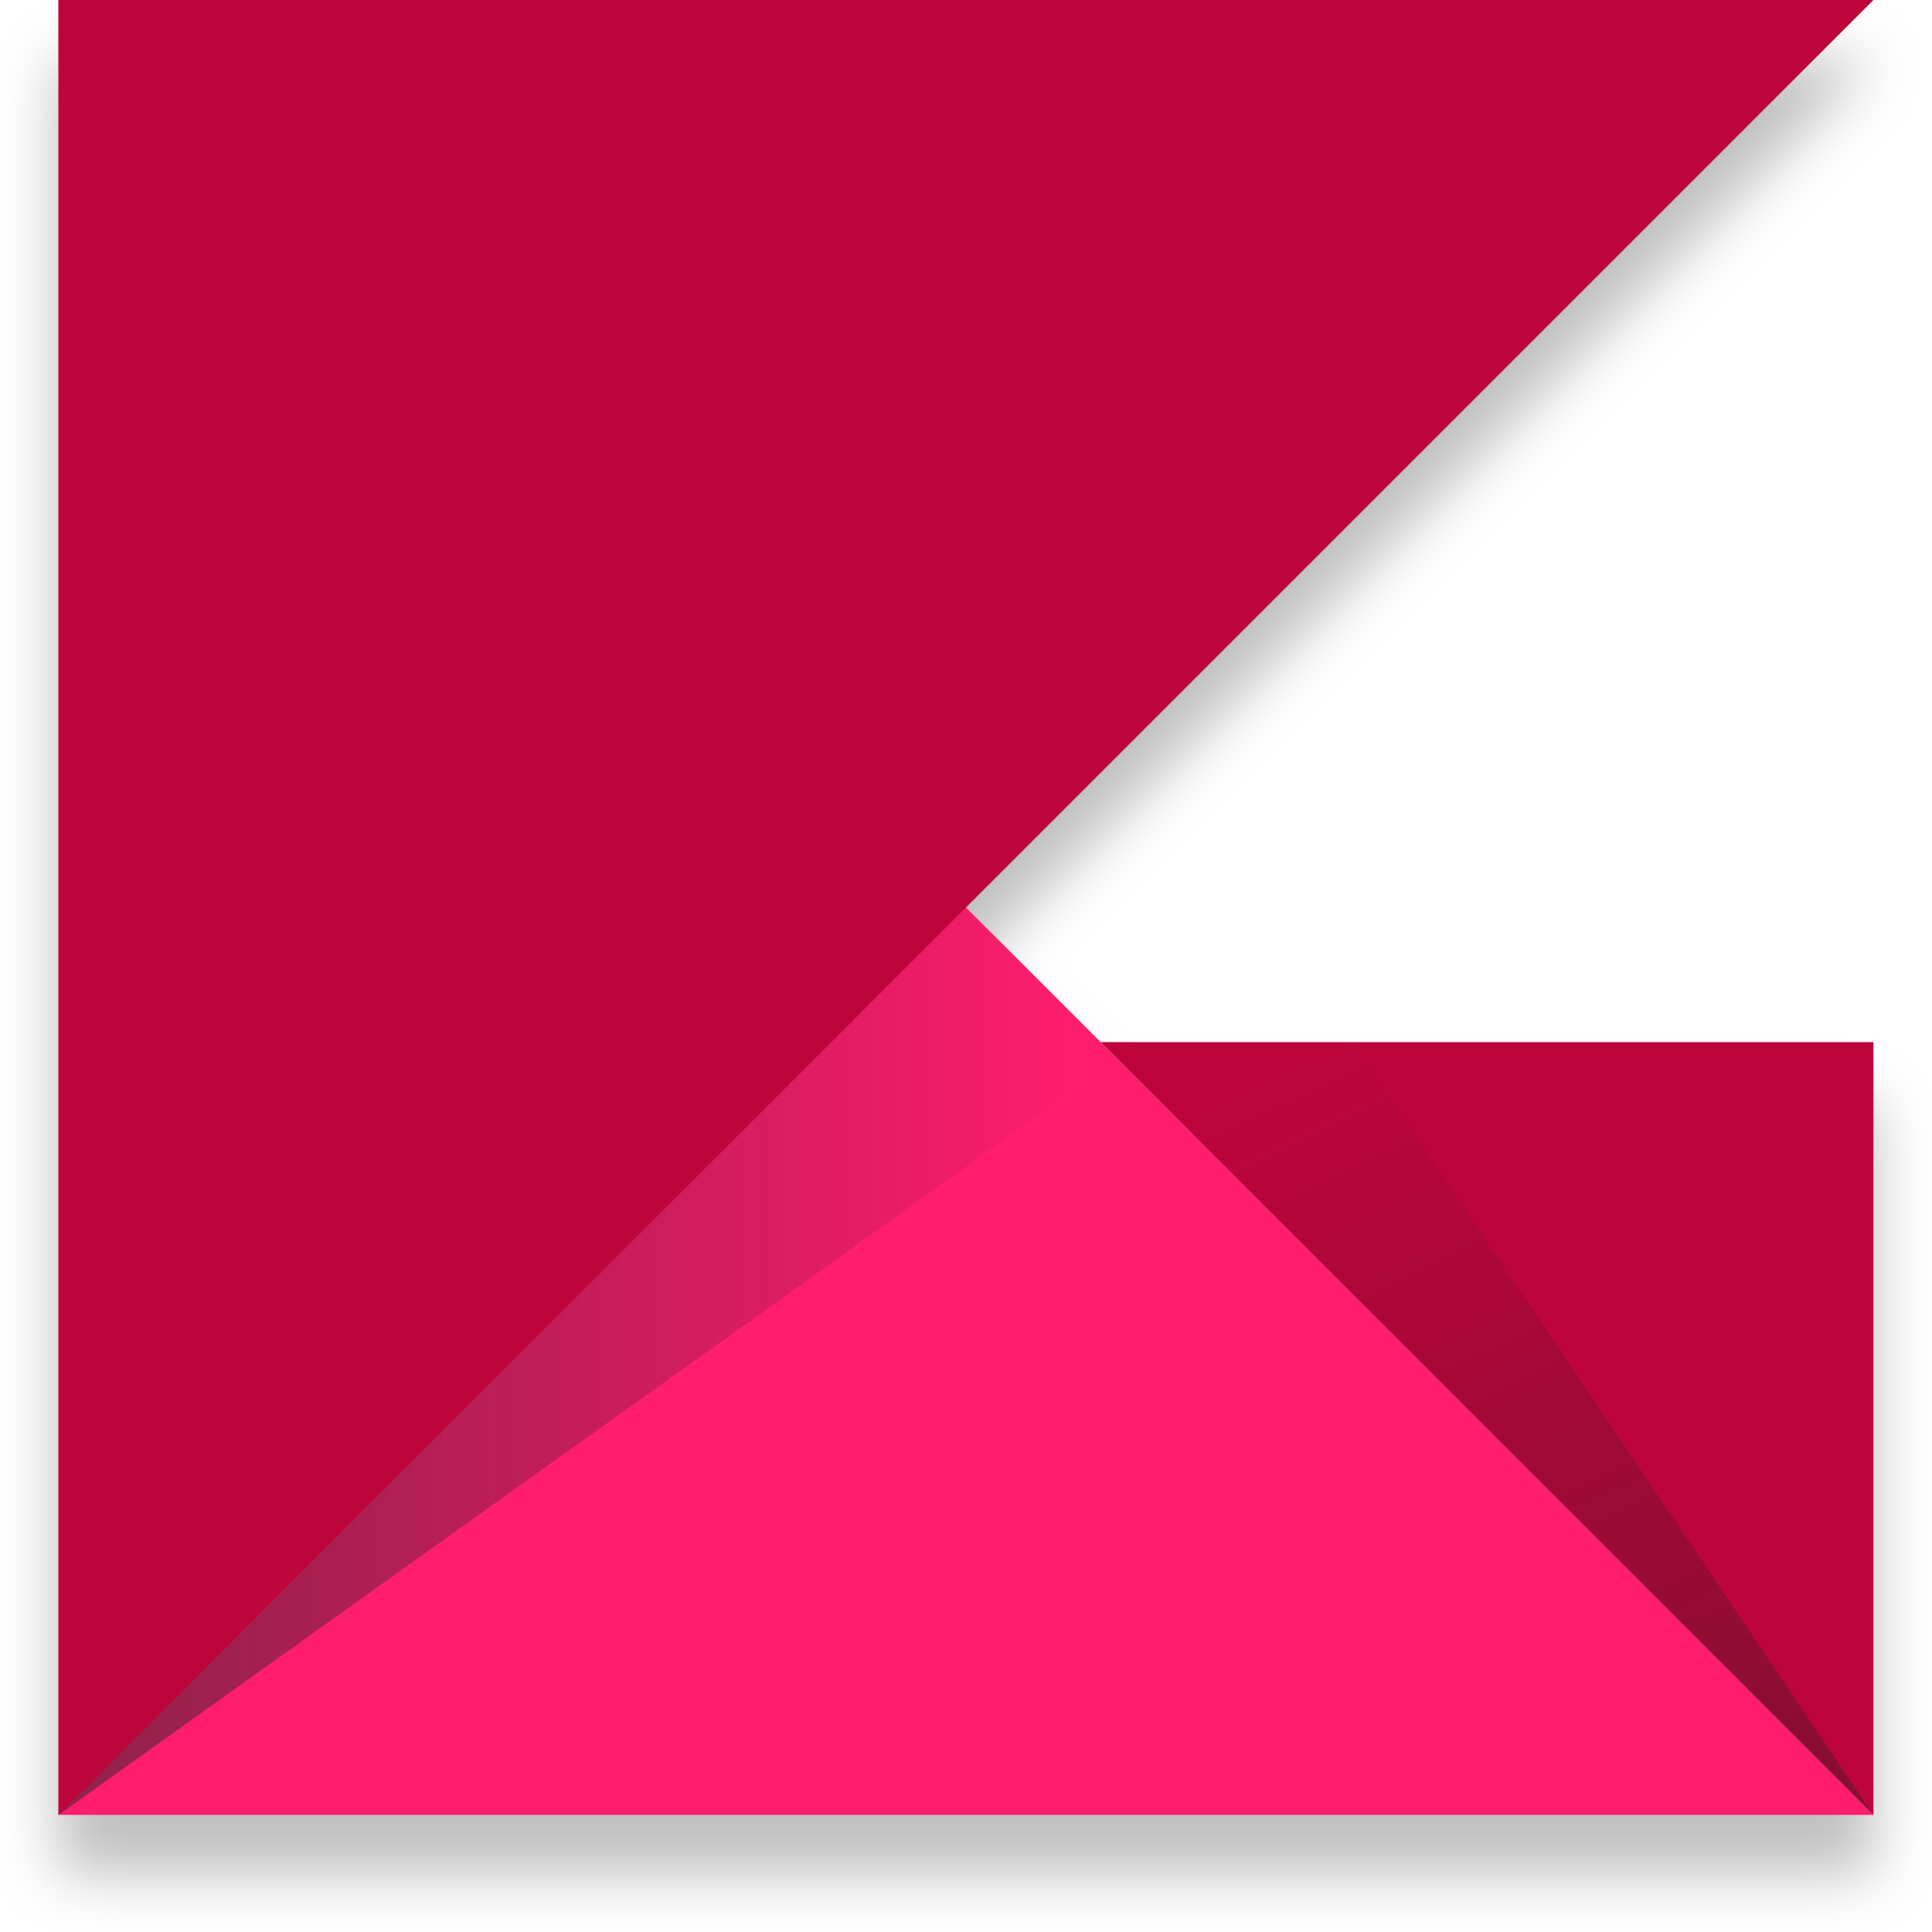
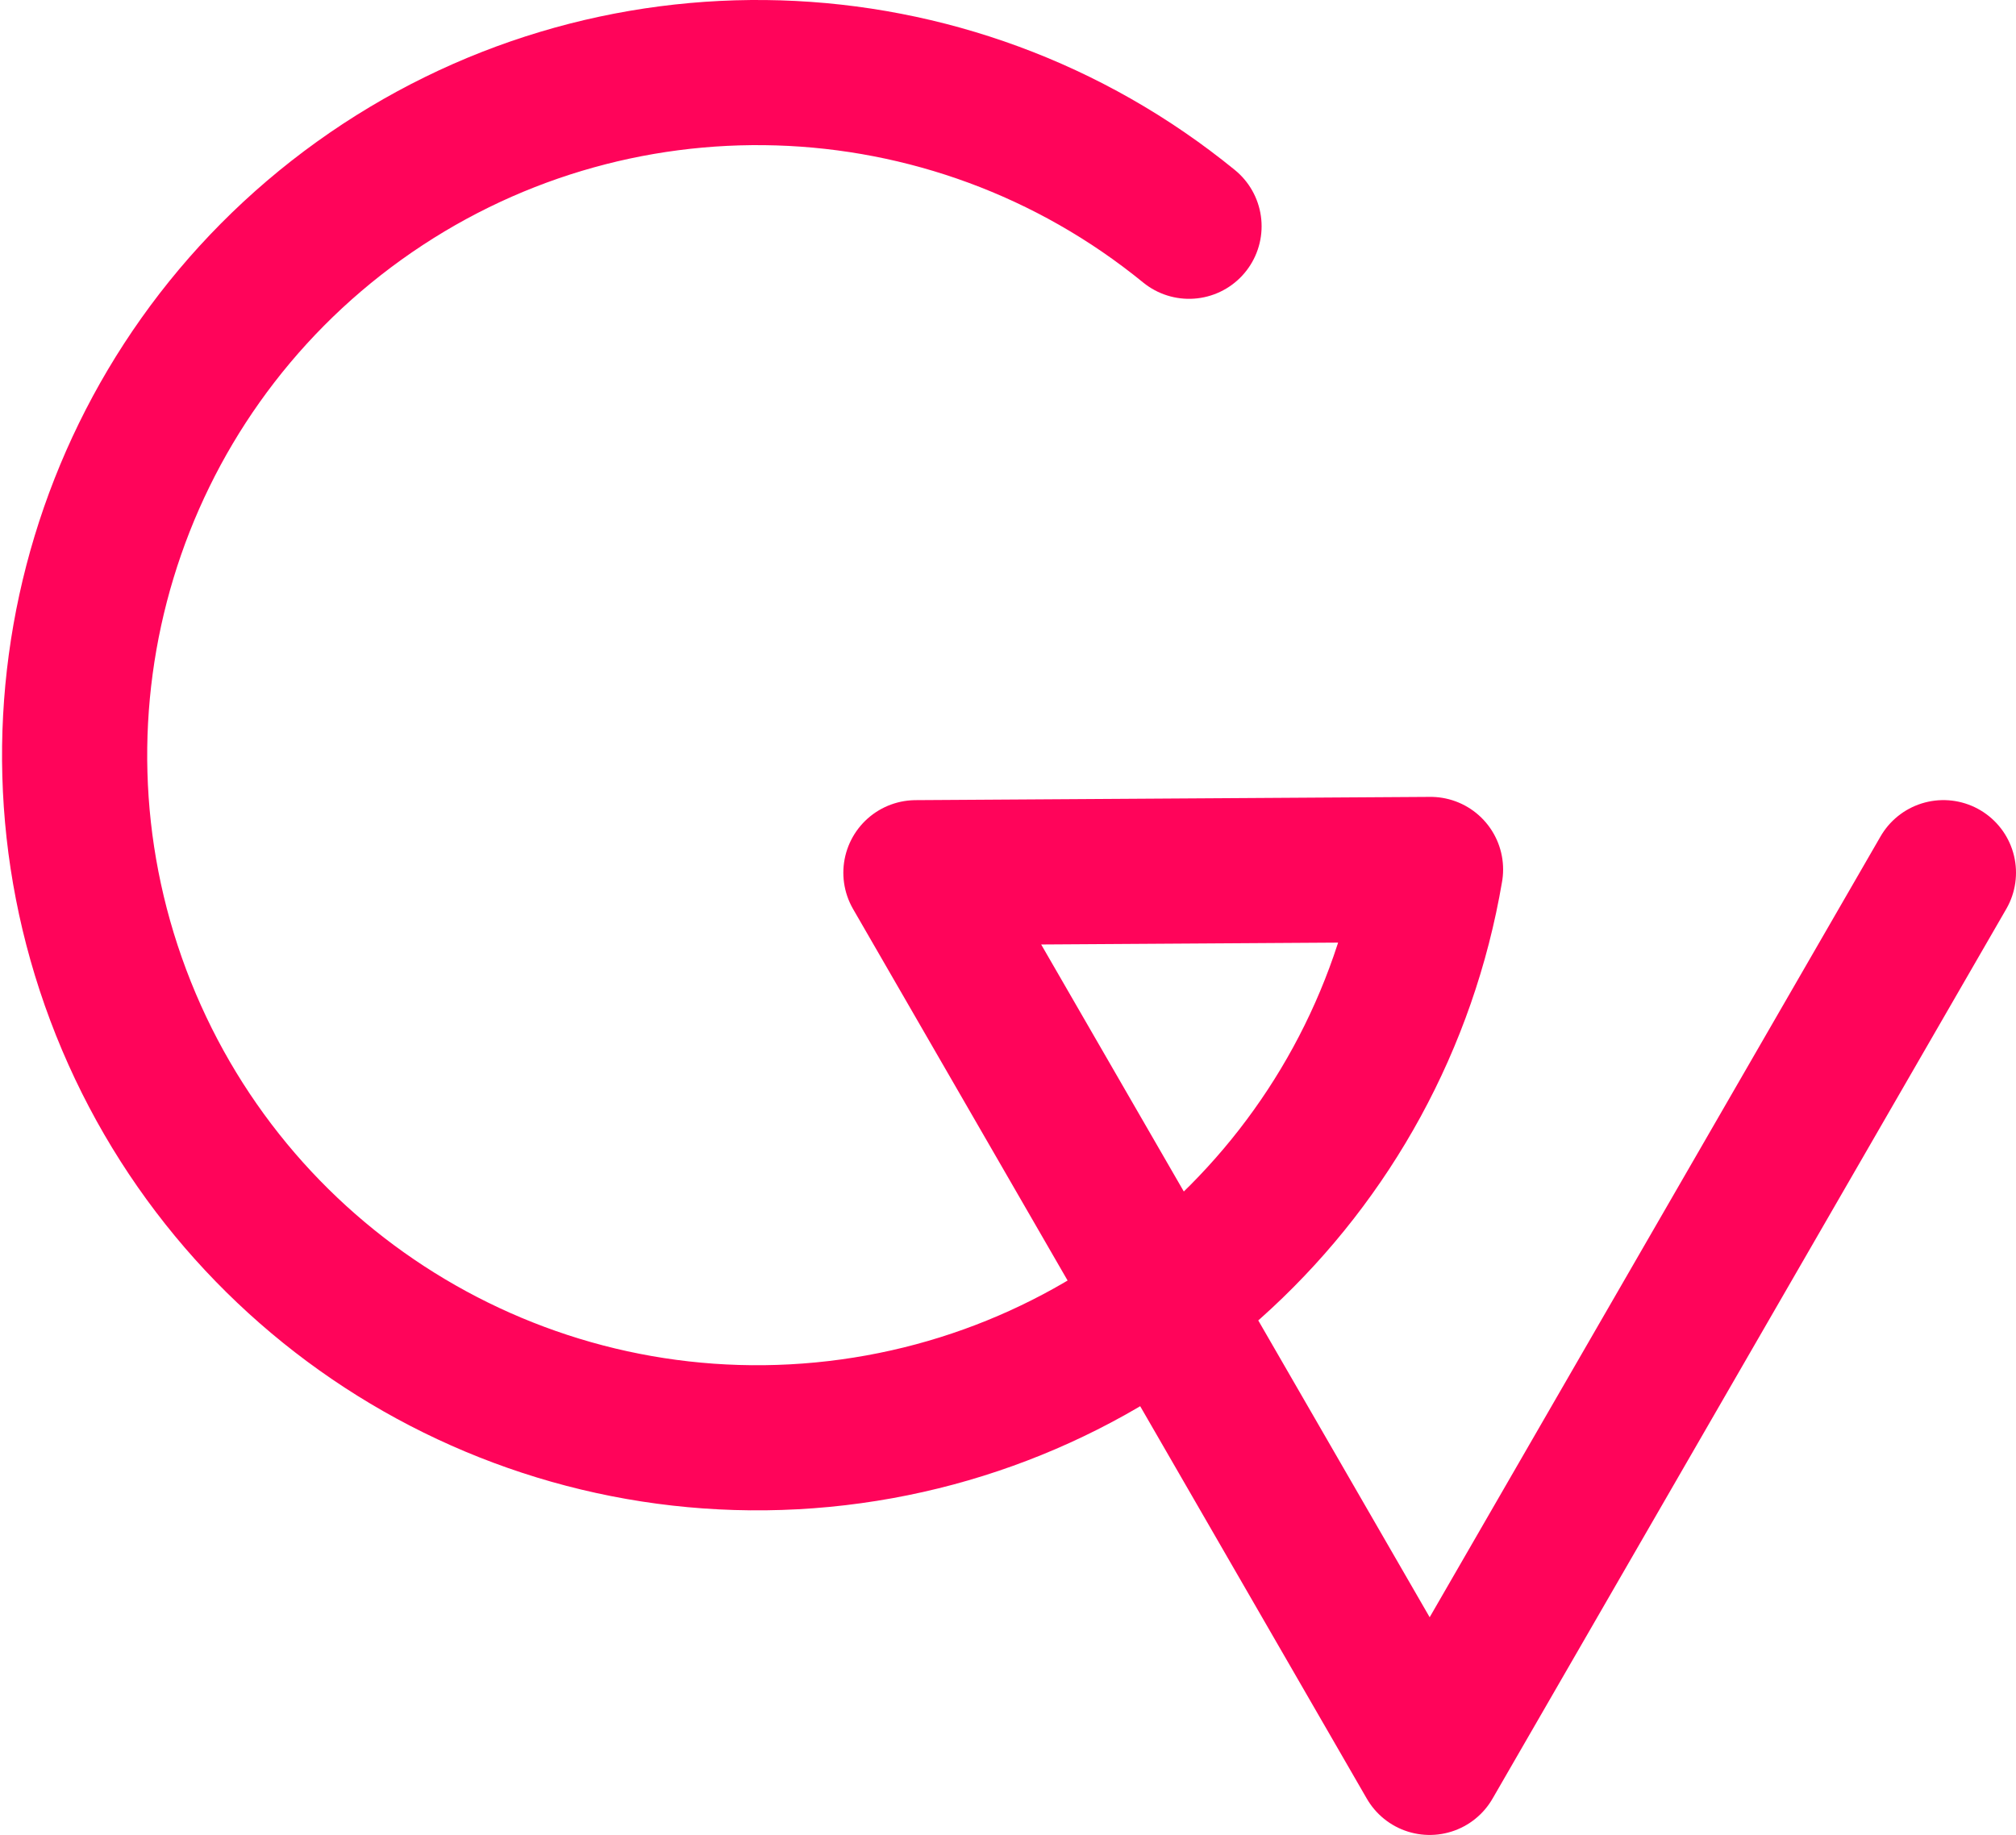
- <svg xmlns="http://www.w3.org/2000/svg" width="165" height="165" viewBox="0 0 165 165" fill="none">
-   <g filter="url(#filter0_d)">
-     <path d="M160 155H5V0L160 155Z" fill="#FF1D6E" />
-     <path d="M94 89H160V155L94 89Z" fill="#BD053C" />
-     <path d="M95.3 90.5L5 155L5 0L95.3 90.5Z" fill="url(#paint0_linear)" fill-opacity="0.49" />
-     <path d="M115.5 89L160 155L94 89H115.5Z" fill="url(#paint1_linear)" fill-opacity="0.49" />
-     <path d="M5 155L5 0L160 0L82.5 77.5L5 155Z" fill="#BD053C" />
-   </g>
-   <defs>
-     <filter id="filter0_d" x="-1.52588e-05" y="0" width="165" height="165" filterUnits="userSpaceOnUse" color-interpolation-filters="sRGB">
-       <feFlood flood-opacity="0" result="BackgroundImageFix" />
-       <feColorMatrix in="SourceAlpha" type="matrix" values="0 0 0 0 0 0 0 0 0 0 0 0 0 0 0 0 0 0 127 0" />
-       <feOffset dy="5" />
-       <feGaussianBlur stdDeviation="2.5" />
-       <feColorMatrix type="matrix" values="0 0 0 0 0 0 0 0 0 0 0 0 0 0 0 0 0 0 0.25 0" />
-       <feBlend mode="normal" in2="BackgroundImageFix" result="effect1_dropShadow" />
-       <feBlend mode="normal" in="SourceGraphic" in2="effect1_dropShadow" result="shape" />
-     </filter>
-     <linearGradient id="paint0_linear" x1="93" y1="42" x2="5" y2="42" gradientUnits="userSpaceOnUse">
-       <stop stop-color="#141414" stop-opacity="0" />
-       <stop offset="0.939" stop-color="#272727" />
-     </linearGradient>
-     <linearGradient id="paint1_linear" x1="117.5" y1="87.5" x2="168" y2="192.5" gradientUnits="userSpaceOnUse">
-       <stop stop-color="#141414" stop-opacity="0" />
-       <stop offset="0.939" stop-color="#272727" />
-     </linearGradient>
-   </defs>
+ <svg xmlns="http://www.w3.org/2000/svg" width="208.322" height="189.651" viewBox="0 0 208.322 189.651">
+   <path id="path6803" d="M183.416,252.066A70.551,70.551,0,1,1,158.46,185.59m24.956,66.477-53.177.337m0,0,53.088,91.952L236.415,252.4" transform="translate(-35.593 -162.205)" fill="none" stroke="#ff045a" stroke-linecap="round" stroke-linejoin="round" stroke-width="15" />
</svg>
